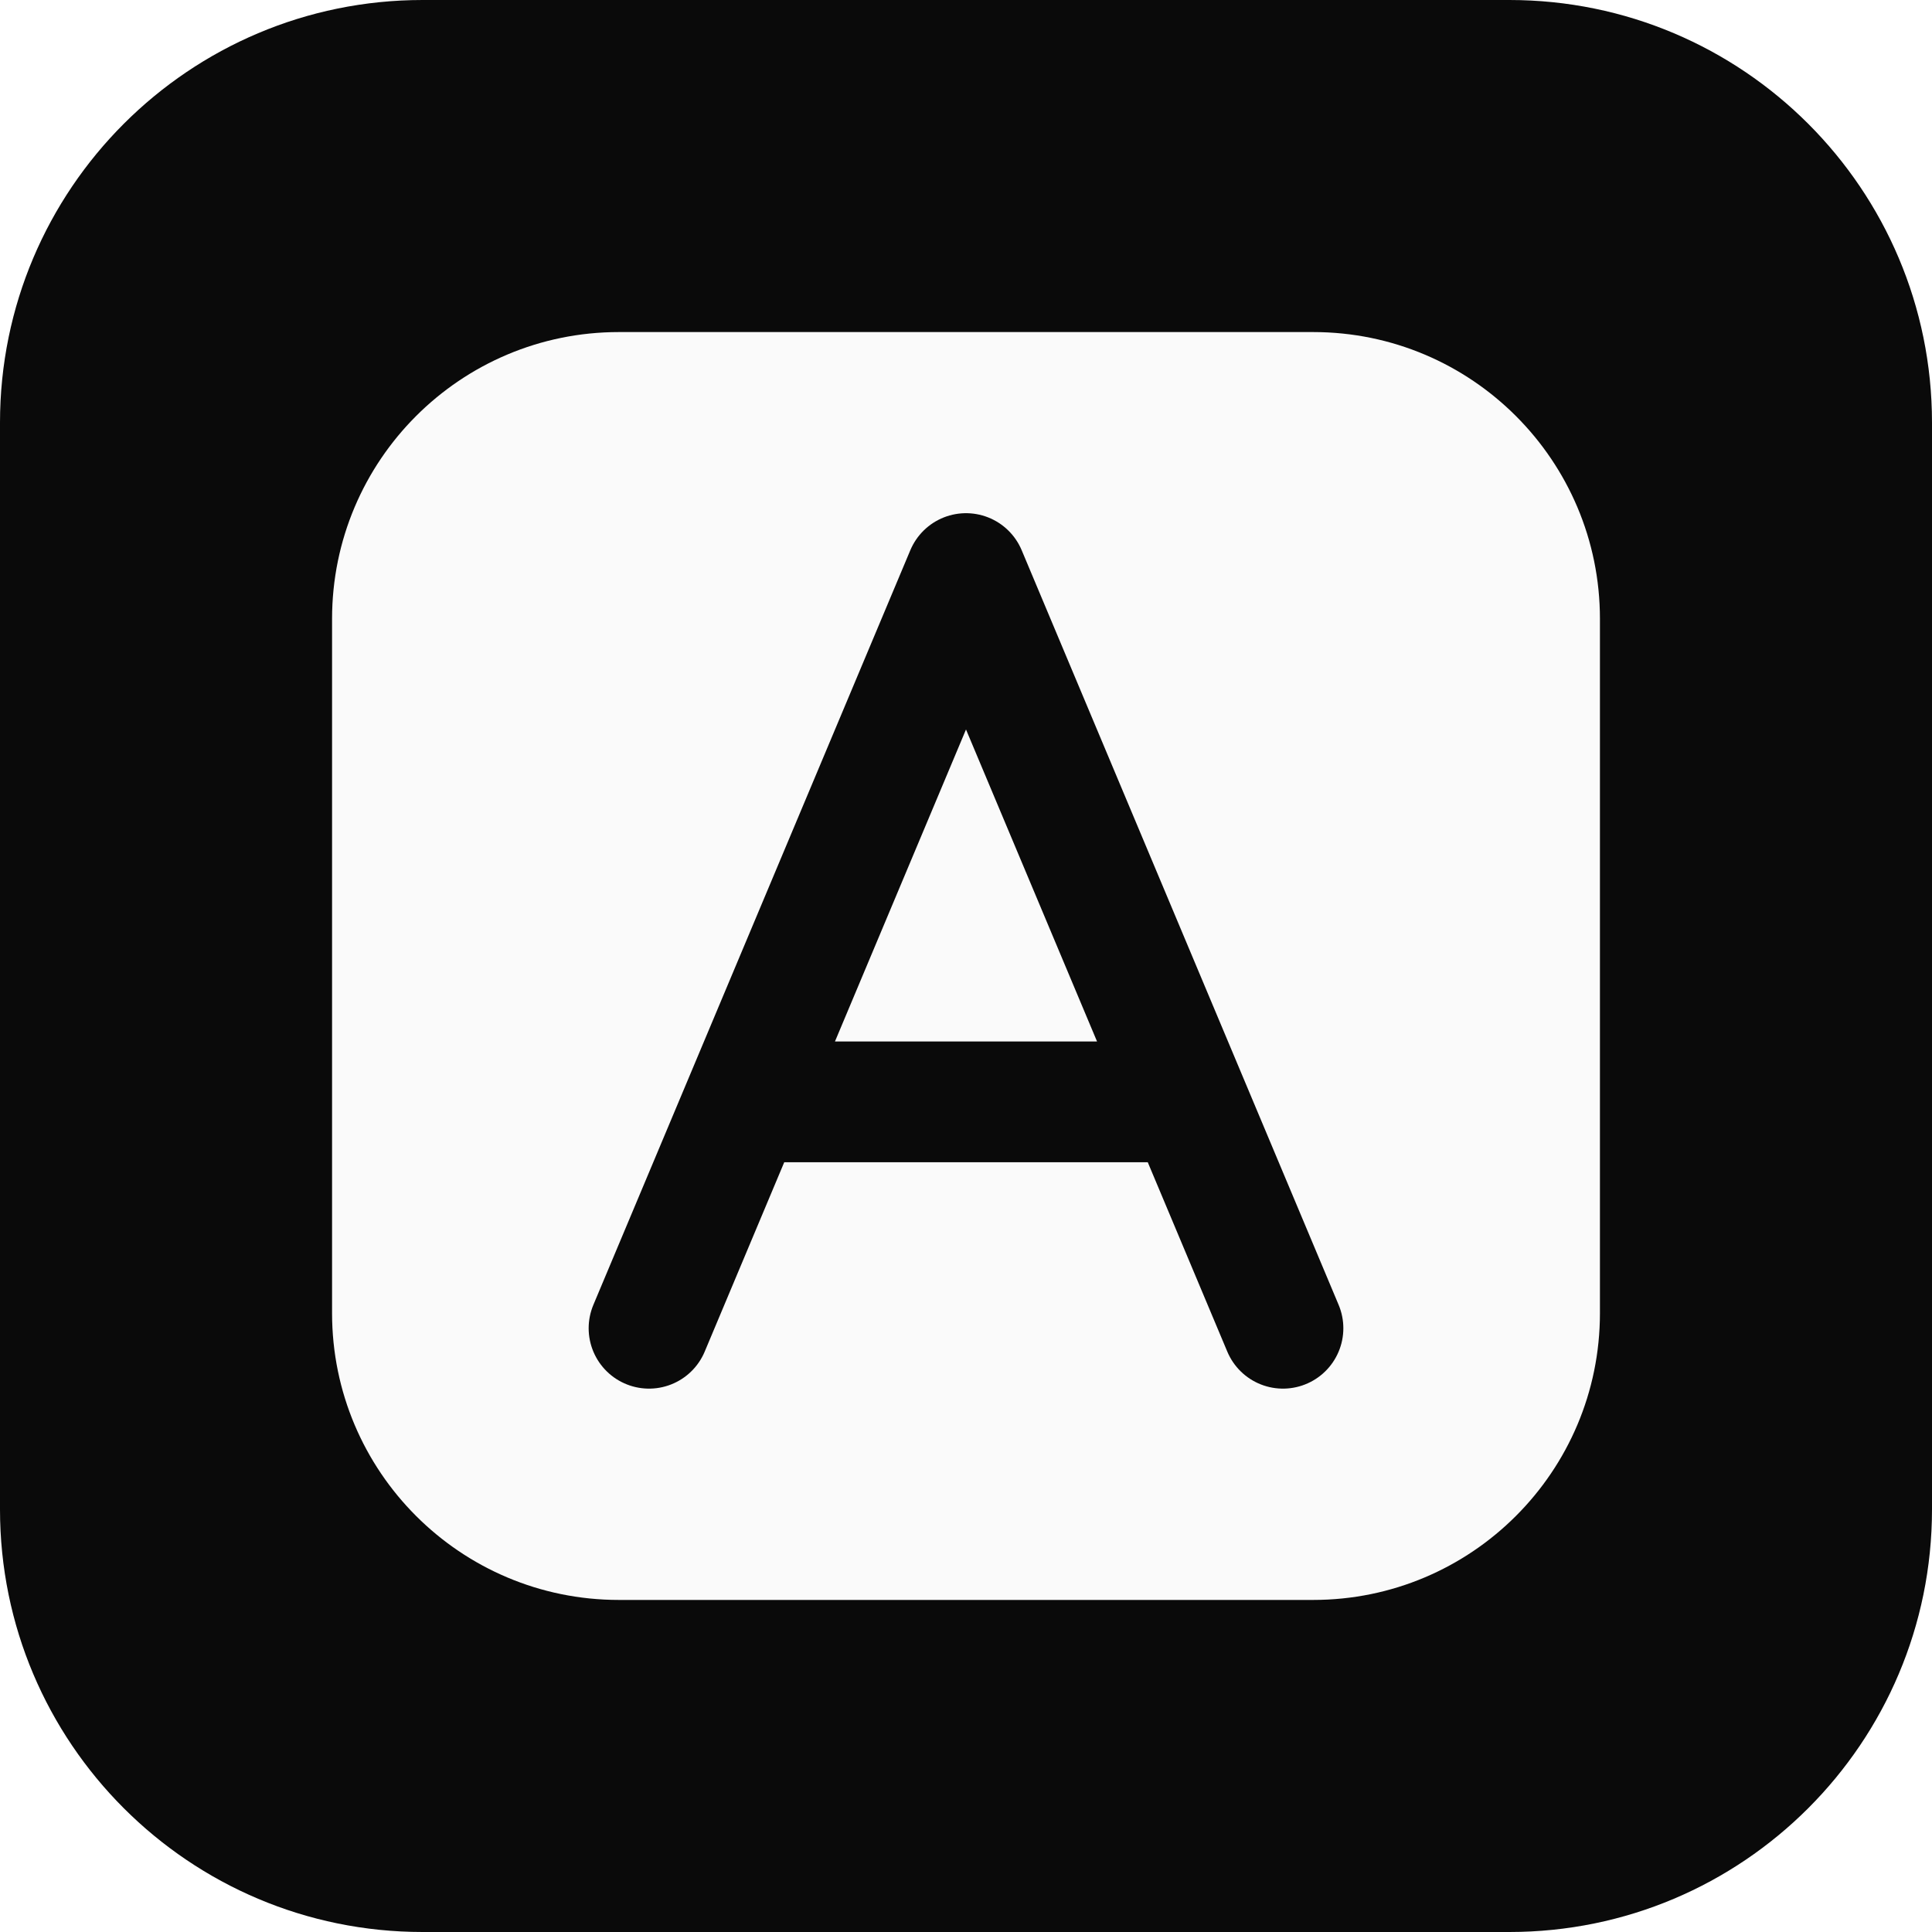
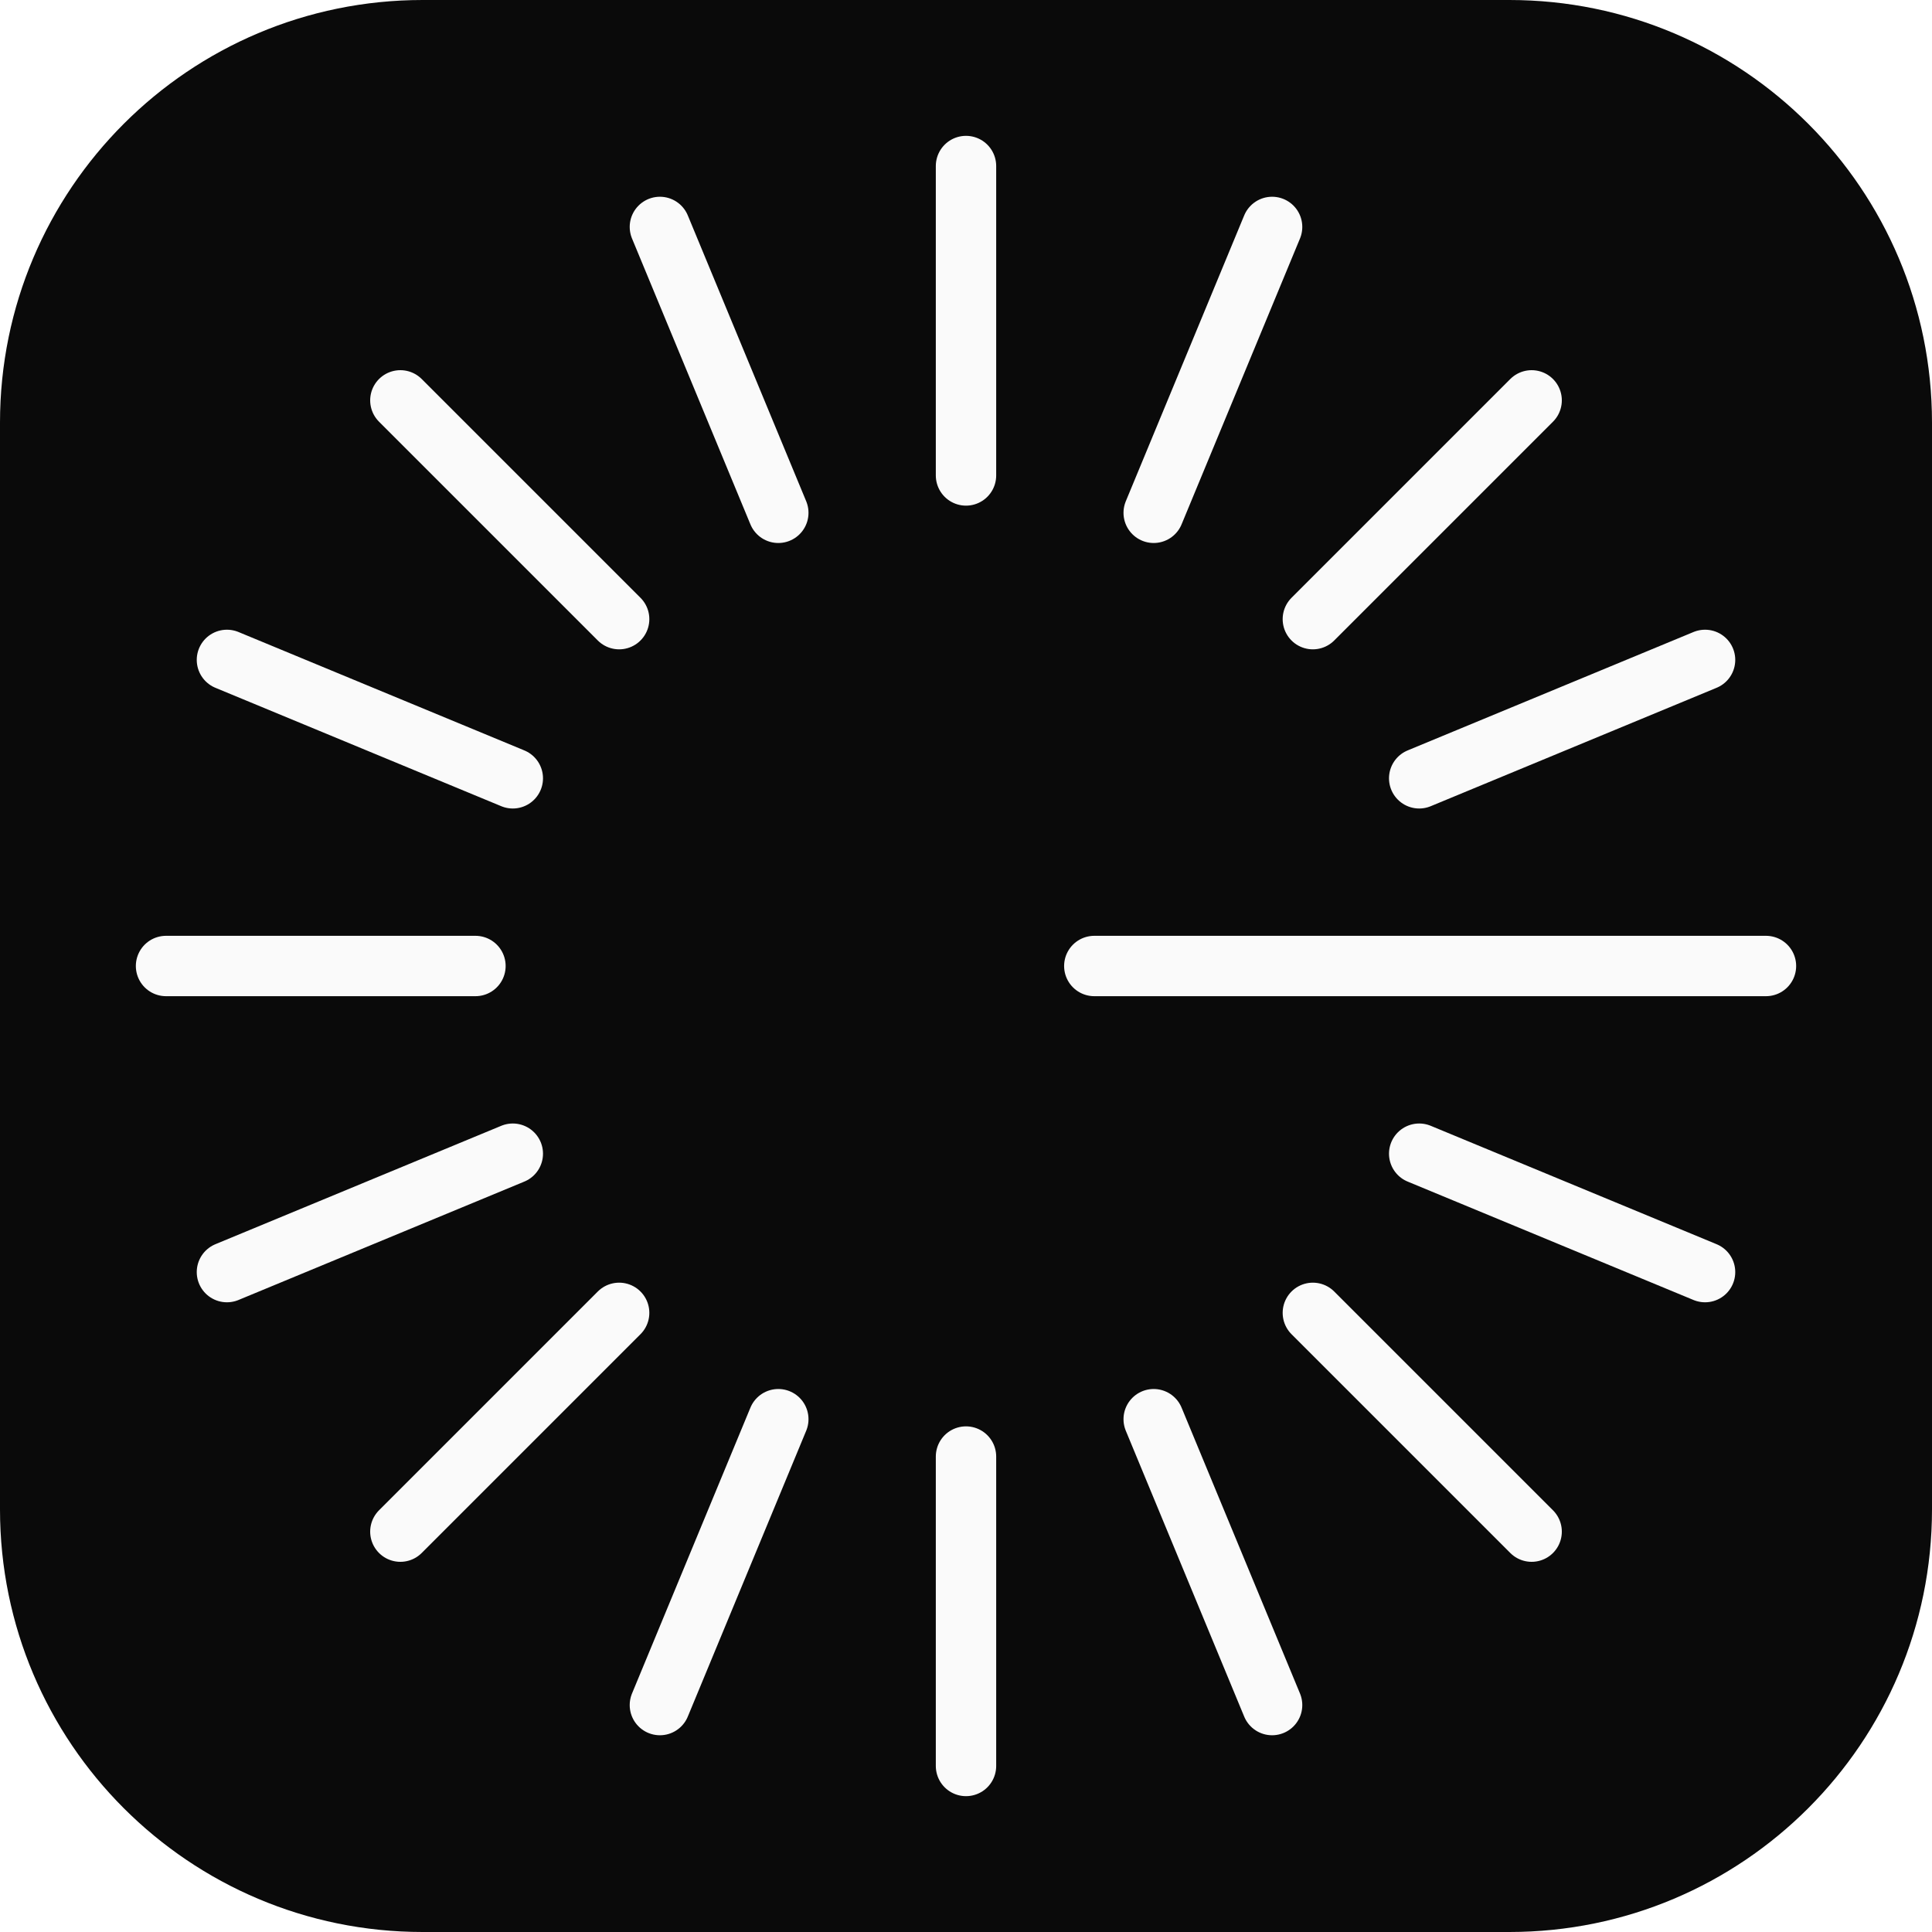
<svg xmlns="http://www.w3.org/2000/svg" width="256" height="256" viewBox="0 0 256 256" fill="none" role="img" aria-label="Atlas Commerce Desktop">
  <rect width="256" height="256" rx="56" fill="#0A0A0A" />
-   <rect x="44" y="44" width="168" height="168" rx="38" fill="#FAFAFA" />
-   <path d="M86 176 L128 76 L170 176 M100 146 H156" stroke="#0A0A0A" stroke-width="16" stroke-linecap="round" stroke-linejoin="round" />
+   <g stroke="#FAFAFA" stroke-width="8" stroke-linecap="round">
+     <line x1="188.05" y1="152.87" x2="225.93" y2="168.56" />
+     <line x1="173.96" y1="173.96" x2="202.95" y2="202.95" />
+     <line x1="152.87" y1="188.05" x2="168.56" y2="225.93" />
+     <line x1="128.00" y1="193.00" x2="128.00" y2="234.00" />
+     <line x1="103.13" y1="188.05" x2="87.44" y2="225.93" />
+     <line x1="82.04" y1="173.96" x2="53.05" y2="202.95" />
+     <line x1="67.95" y1="152.87" x2="30.07" y2="168.56" />
+     <line x1="63.00" y1="128.00" x2="22.00" y2="128.00" />
+     <line x1="67.95" y1="103.13" x2="30.07" y2="87.44" />
+     <line x1="82.04" y1="82.04" x2="53.05" y2="53.05" />
+     <line x1="103.13" y1="67.95" x2="87.44" y2="30.07" />
+     <line x1="128.00" y1="63.00" x2="128.00" y2="22.00" />
+     <line x1="152.87" y1="67.95" x2="168.56" y2="30.07" />
+     <line x1="173.96" y1="82.04" x2="202.95" y2="53.05" />
+     <line x1="188.05" y1="103.13" x2="225.93" y2="87.44" />
+     <line x1="145.00" y1="128.00" x2="234.00" y2="128.00" />
+   </g>
</svg>
